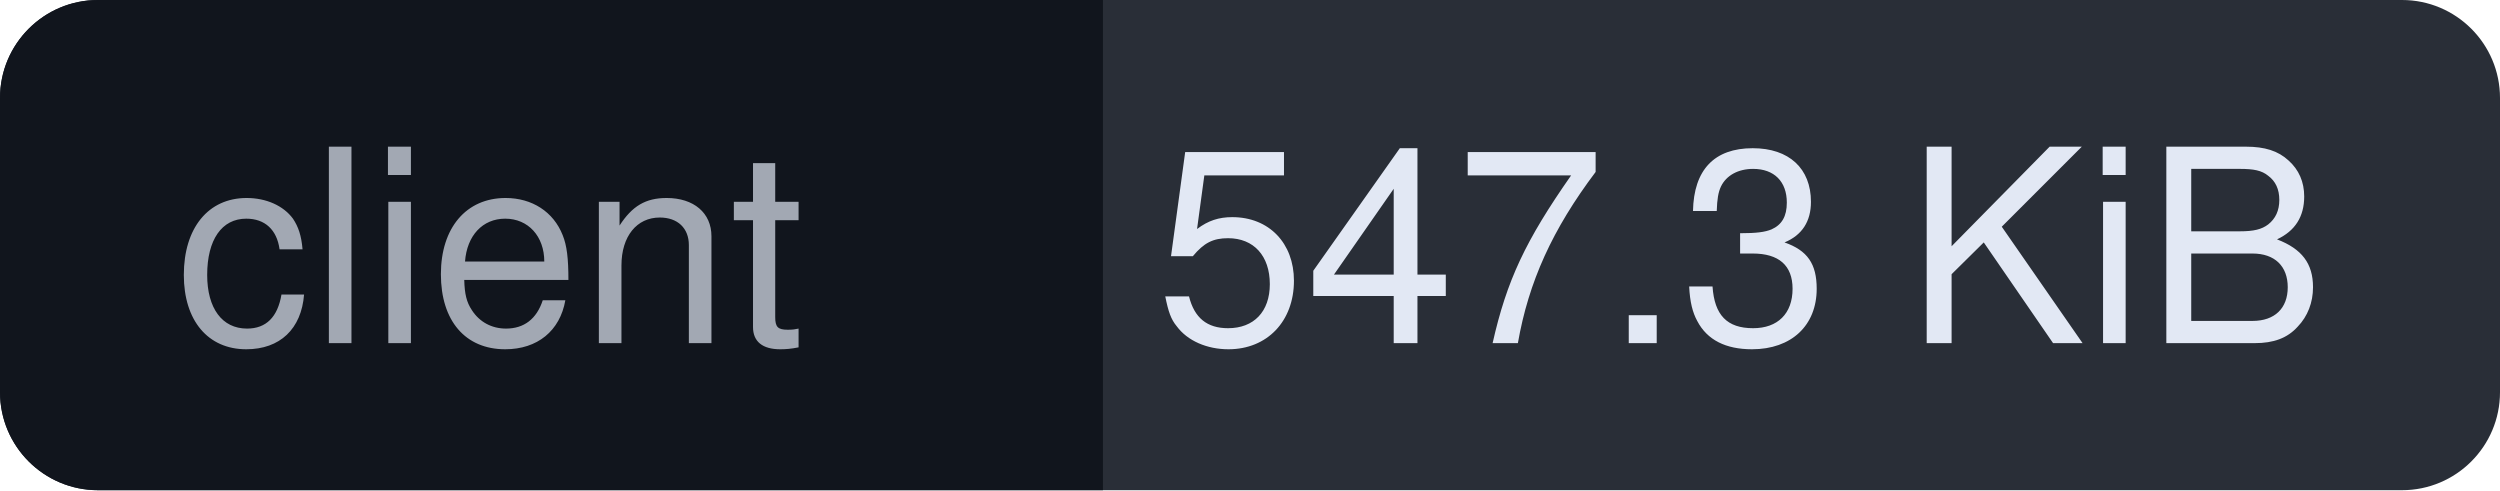
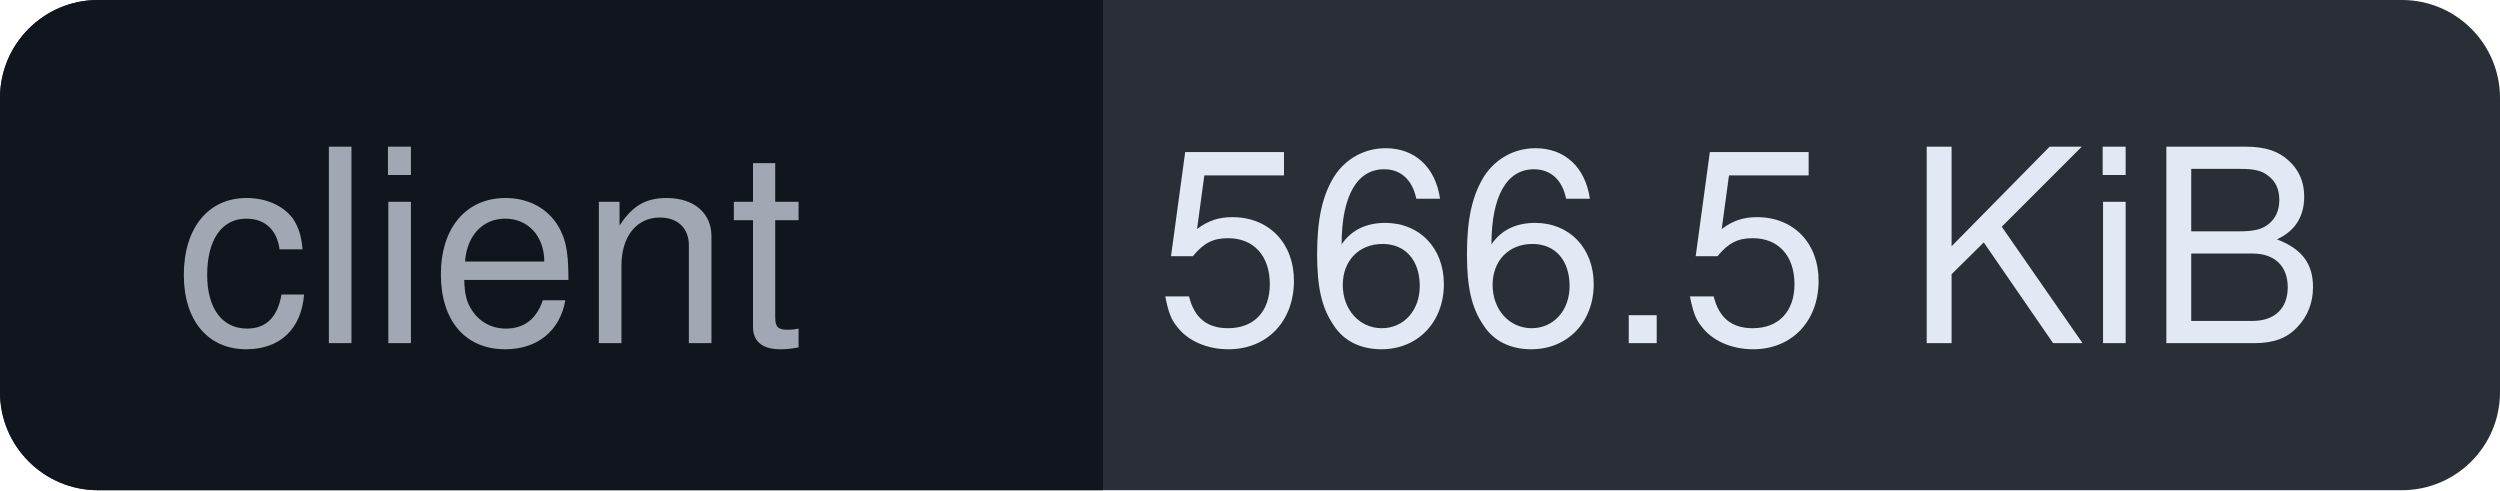
- <svg xmlns="http://www.w3.org/2000/svg" width="102" height="20" role="img" aria-label="client: 547.3 KiB">
+ <svg xmlns="http://www.w3.org/2000/svg" width="102" height="20" role="img" aria-label="client: 566.5 KiB">
  <rect width="102" height="20" rx="4" fill="#292e37" />
  <path d="M0 4a4 4 0 0 1 4-4h41v20H4a4 4 0 0 1-4-4z" fill="#11151d" />
  <g font-family="system-ui,-apple-system,Segoe UI,Helvetica,Arial,sans-serif" font-size="11" text-anchor="middle">
    <text x="20" y="14" fill="#a2a8b3">client</text>
-     <text x="71" y="14" fill="#e2e8f4">547.3 KiB</text>
+     <text x="71" y="14" fill="#e2e8f4">566.5 KiB</text>
  </g>
</svg>
